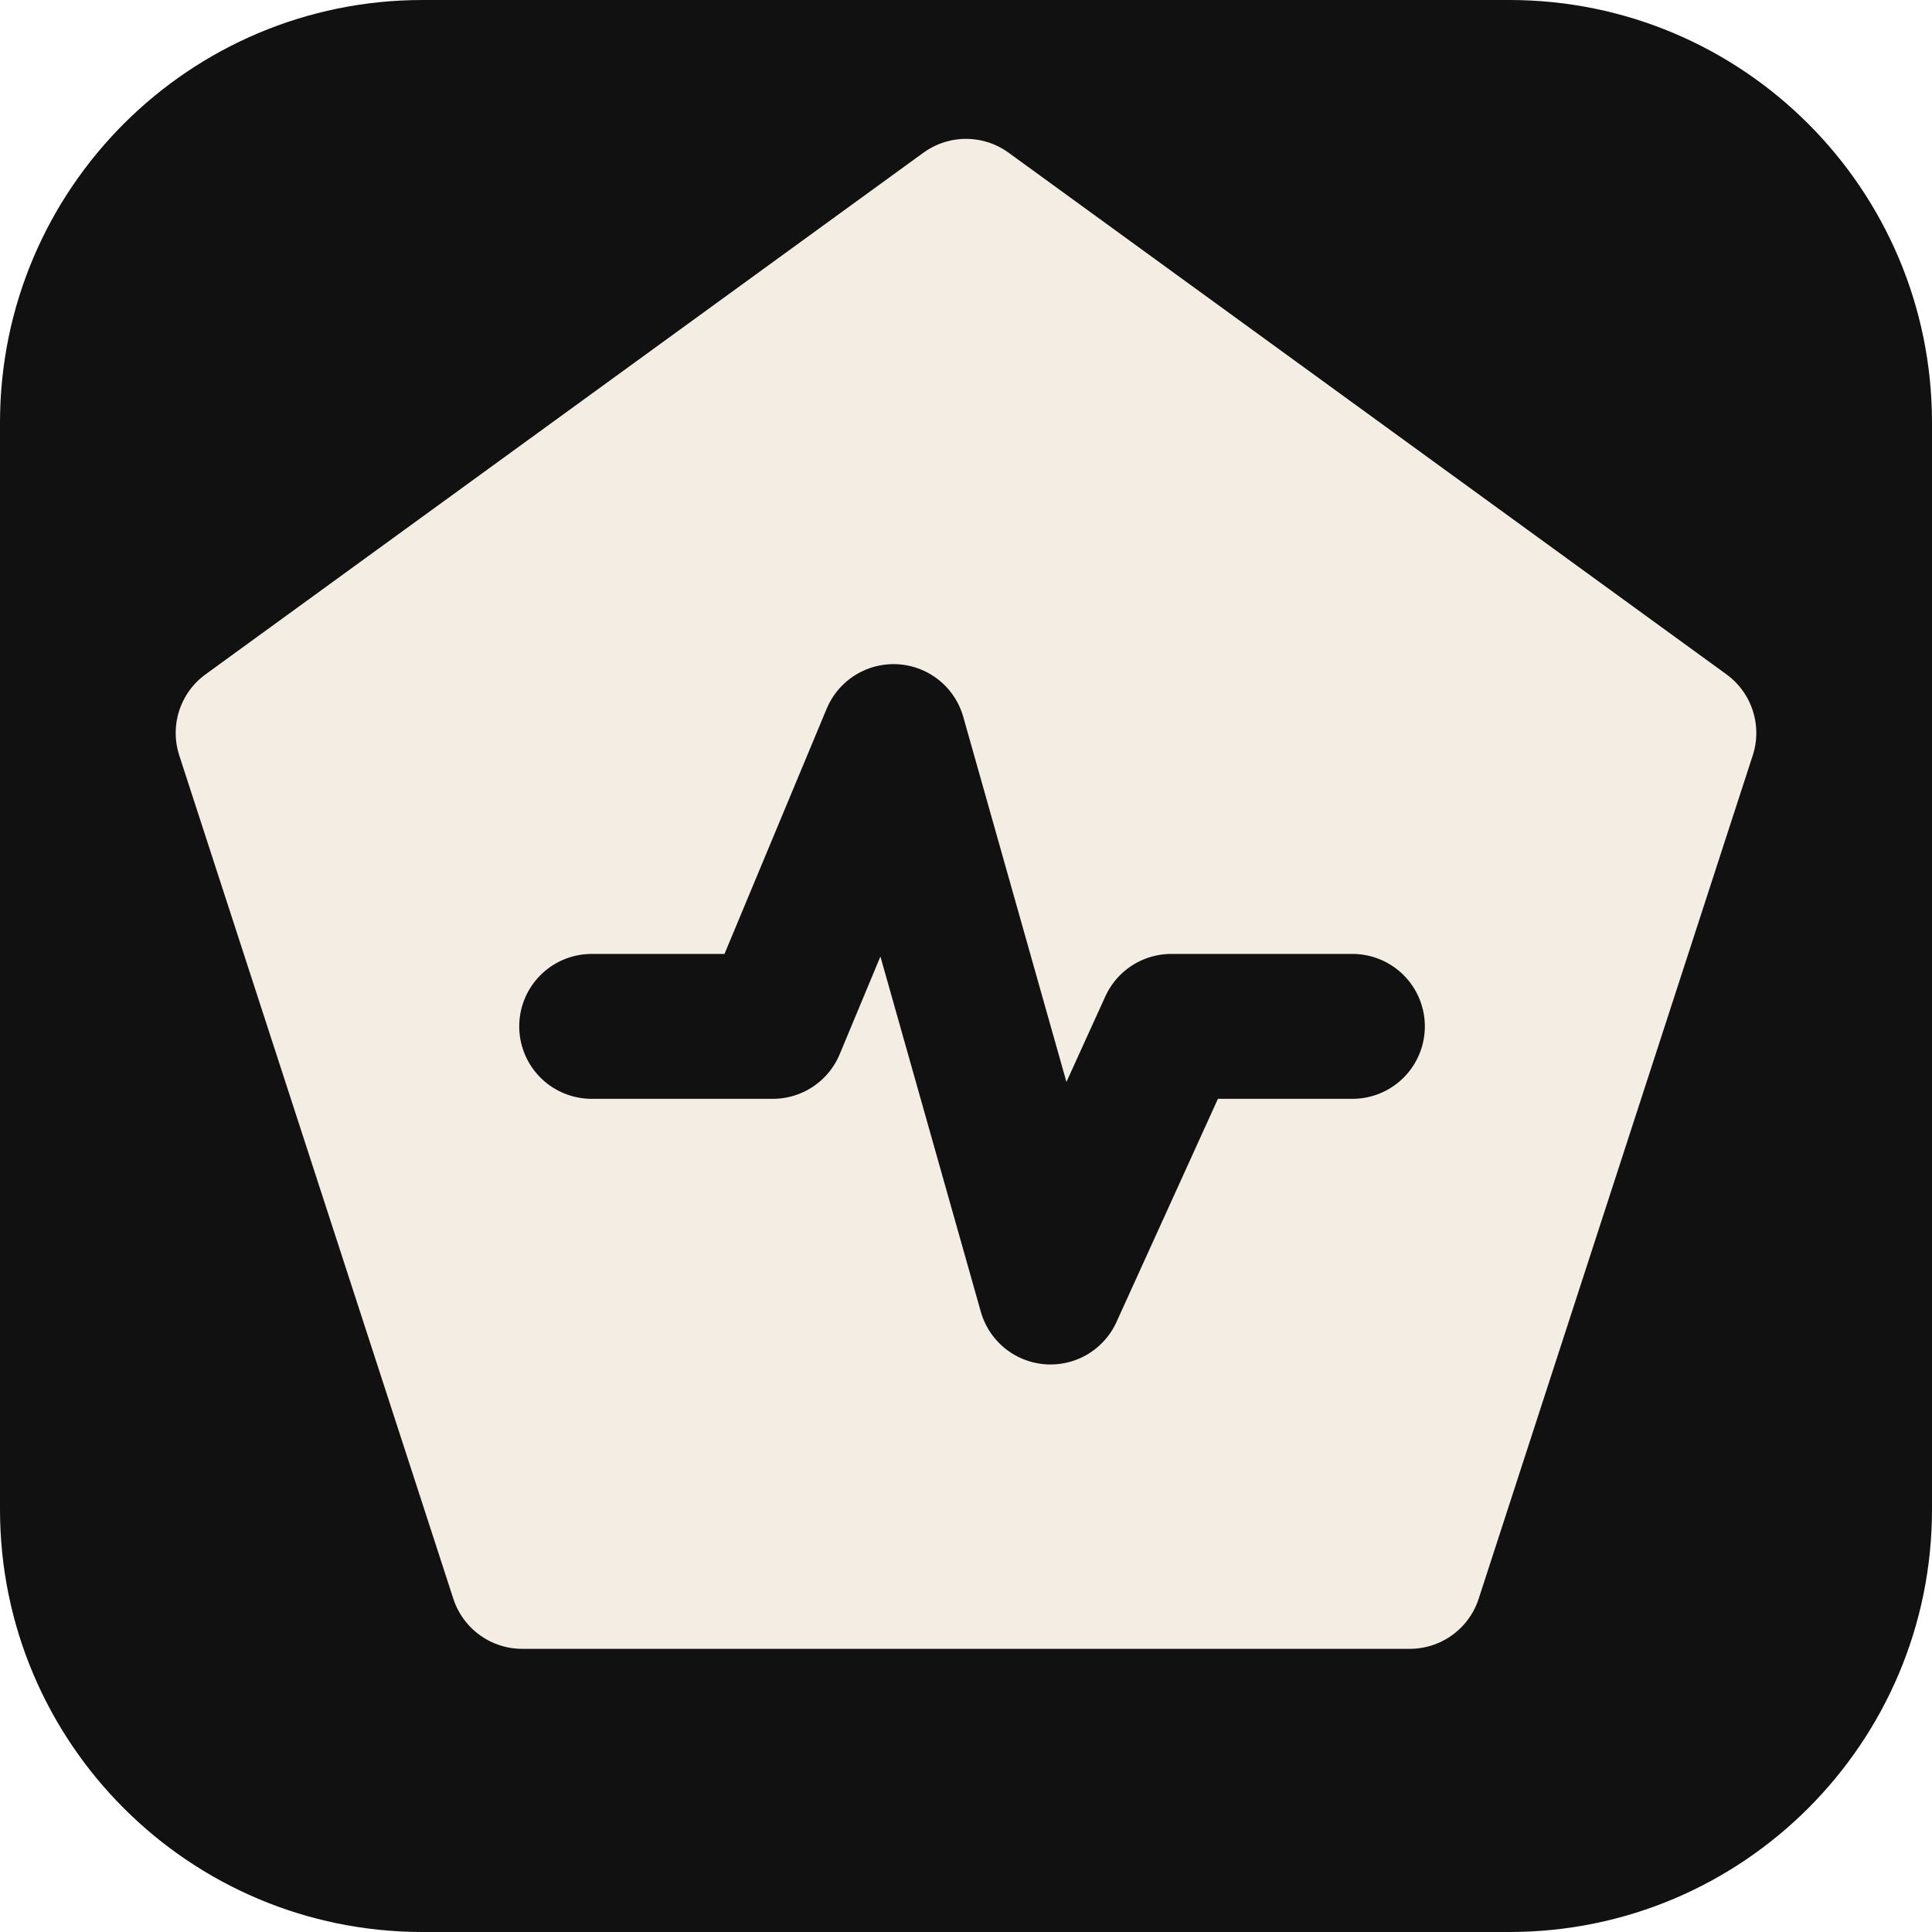
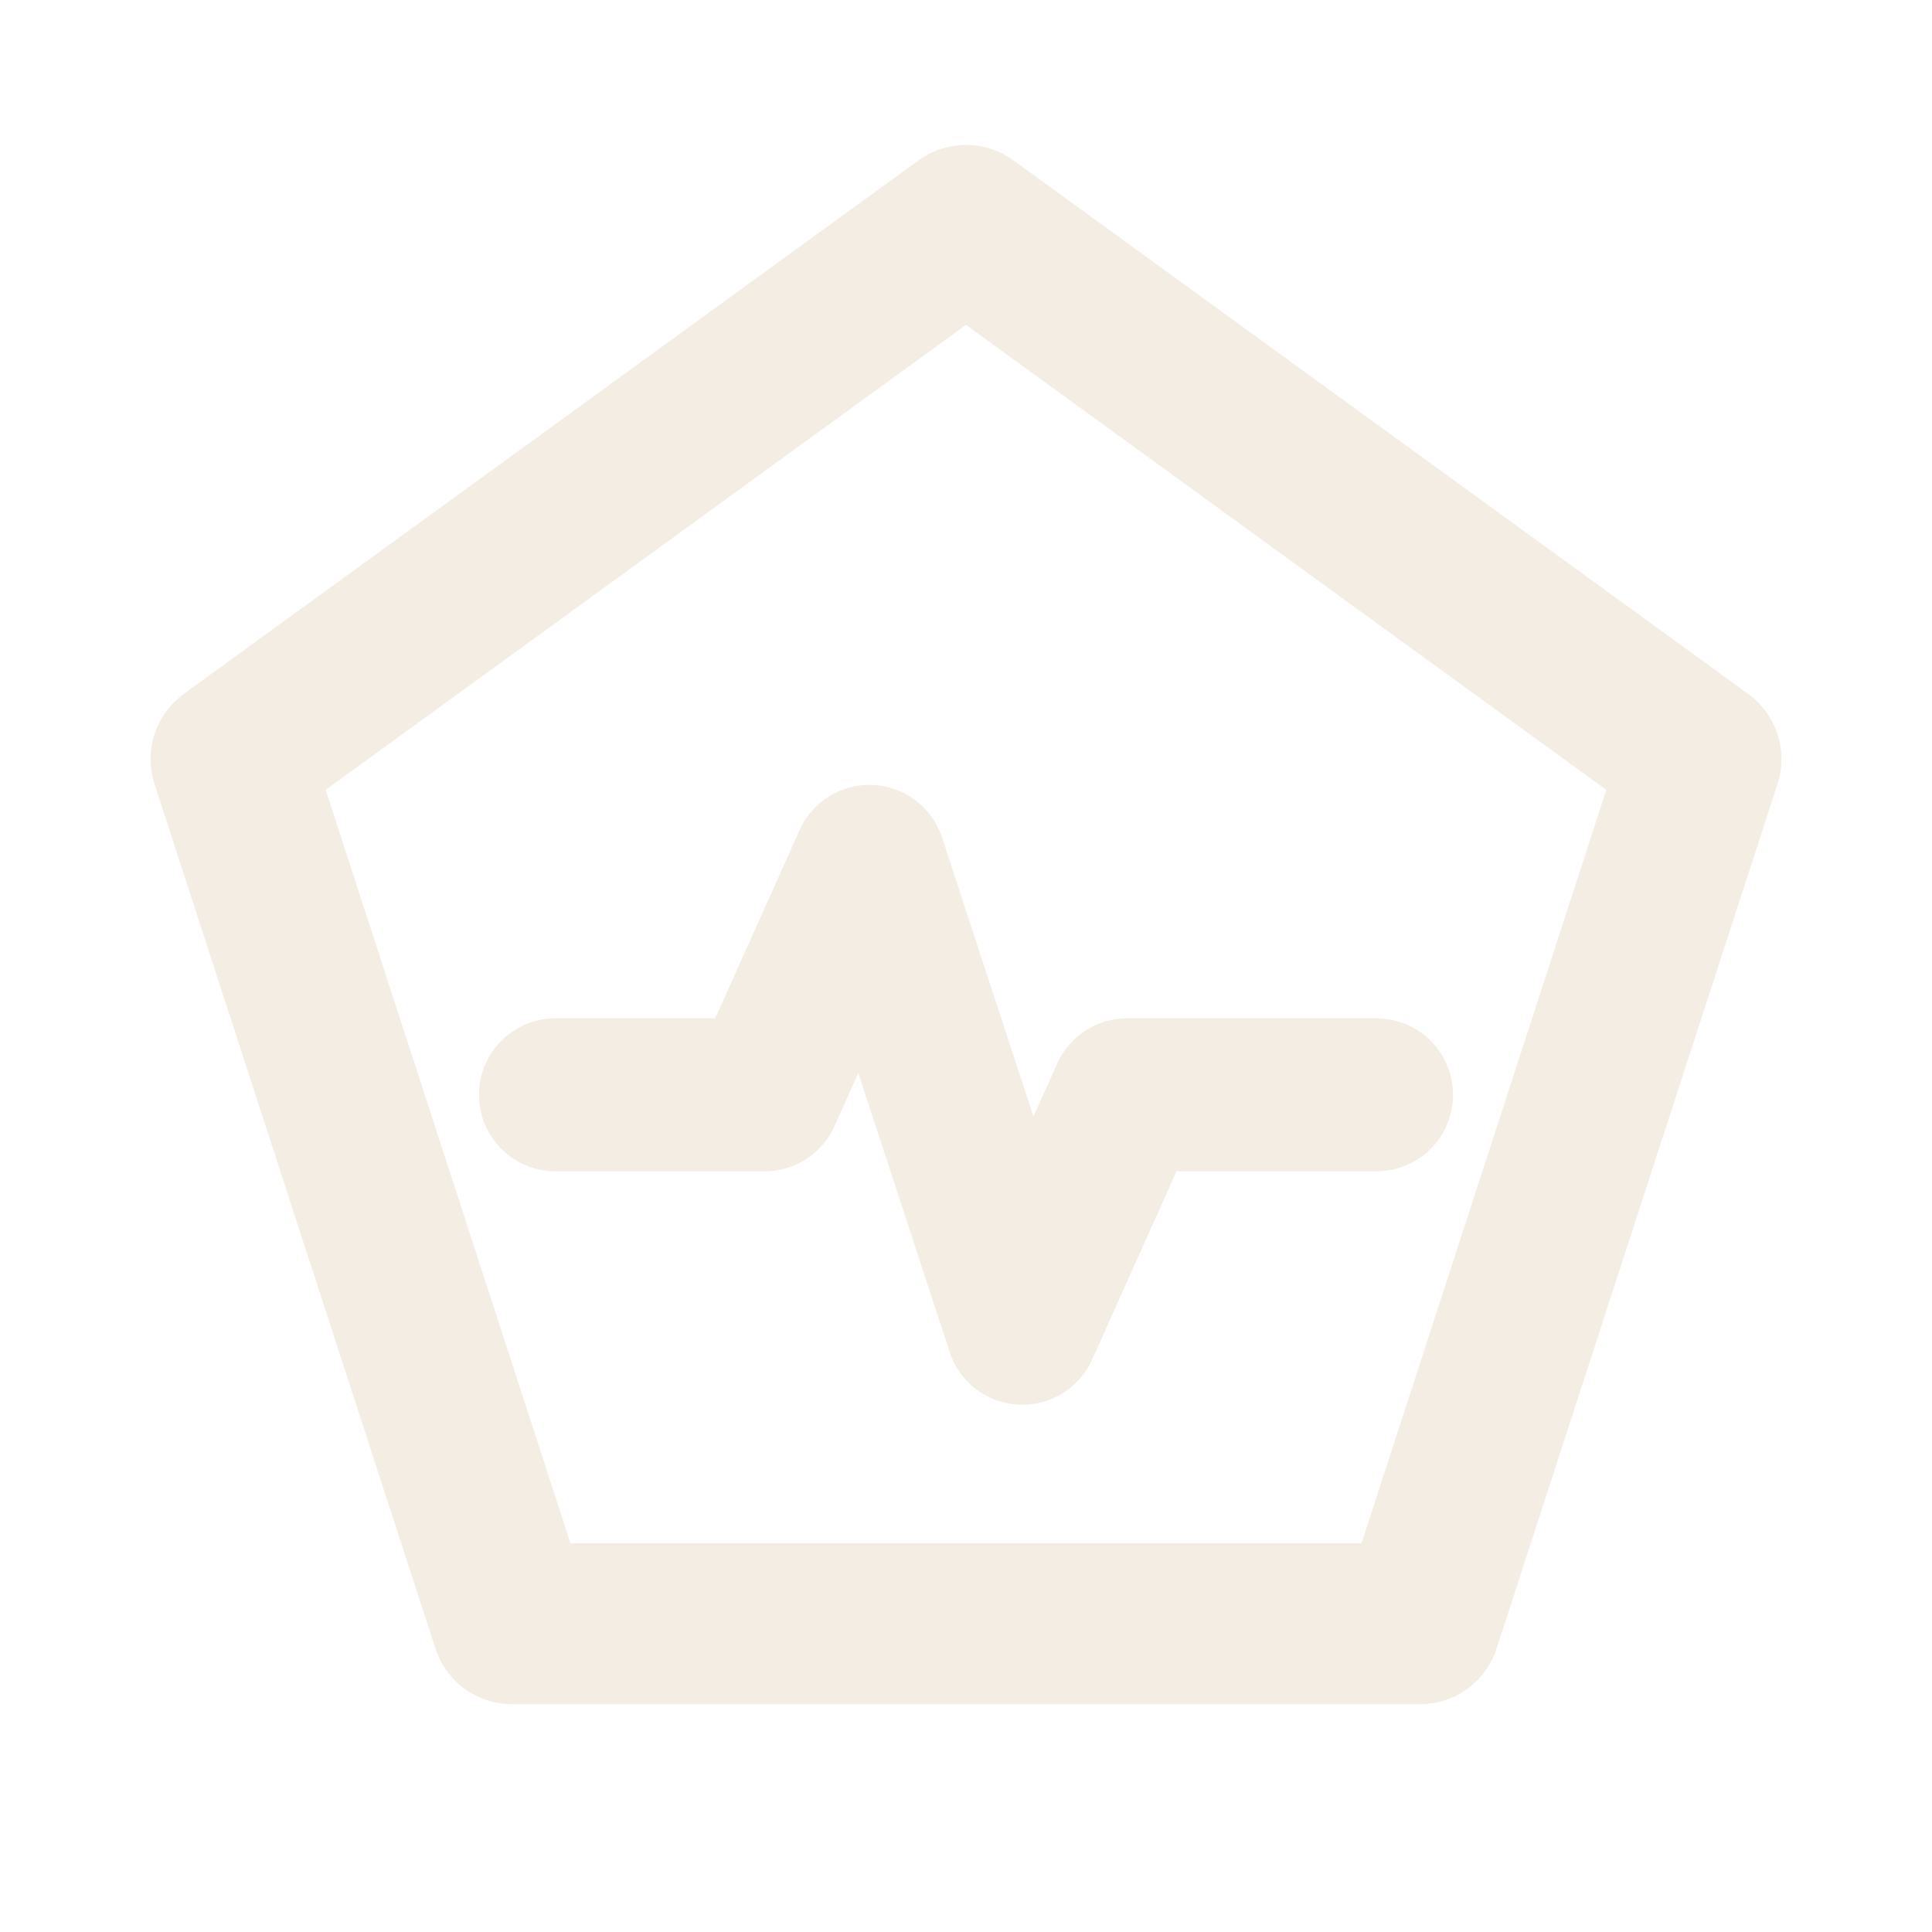
- <svg xmlns="http://www.w3.org/2000/svg" viewBox="0 0 32 32" width="32" height="32">
-   <rect width="32" height="32" rx="7" fill="#111111" />
-   <path d="M16 3.5 27.89 12.14 23.35 26.11 8.65 26.11 4.11 12.14Z" fill="#F4EDE4" stroke="#F4EDE4" stroke-width="2.4" stroke-linejoin="round" />
-   <path d="M9.8 17h3l2-4.8 2.6 9.2 2-4.4h3" fill="none" stroke="#111111" stroke-width="2.4" stroke-linecap="round" stroke-linejoin="round" />
+ <svg xmlns="http://www.w3.org/2000/svg" viewBox="0 0 24 24" width="24" height="24">
+   <g fill="none" stroke="#F4EDE4" stroke-width="2" stroke-linecap="round" stroke-linejoin="round">
+     <path d="M12 2.8 21.13 9.43 17.64 20.17 6.36 20.17 2.87 9.43Z" />
+     <path d="M6.9 13.6h2.6l1.3-2.9 1.9 5.8 1.3-2.9h3.1" stroke-width="1.9" />
+   </g>
</svg>
